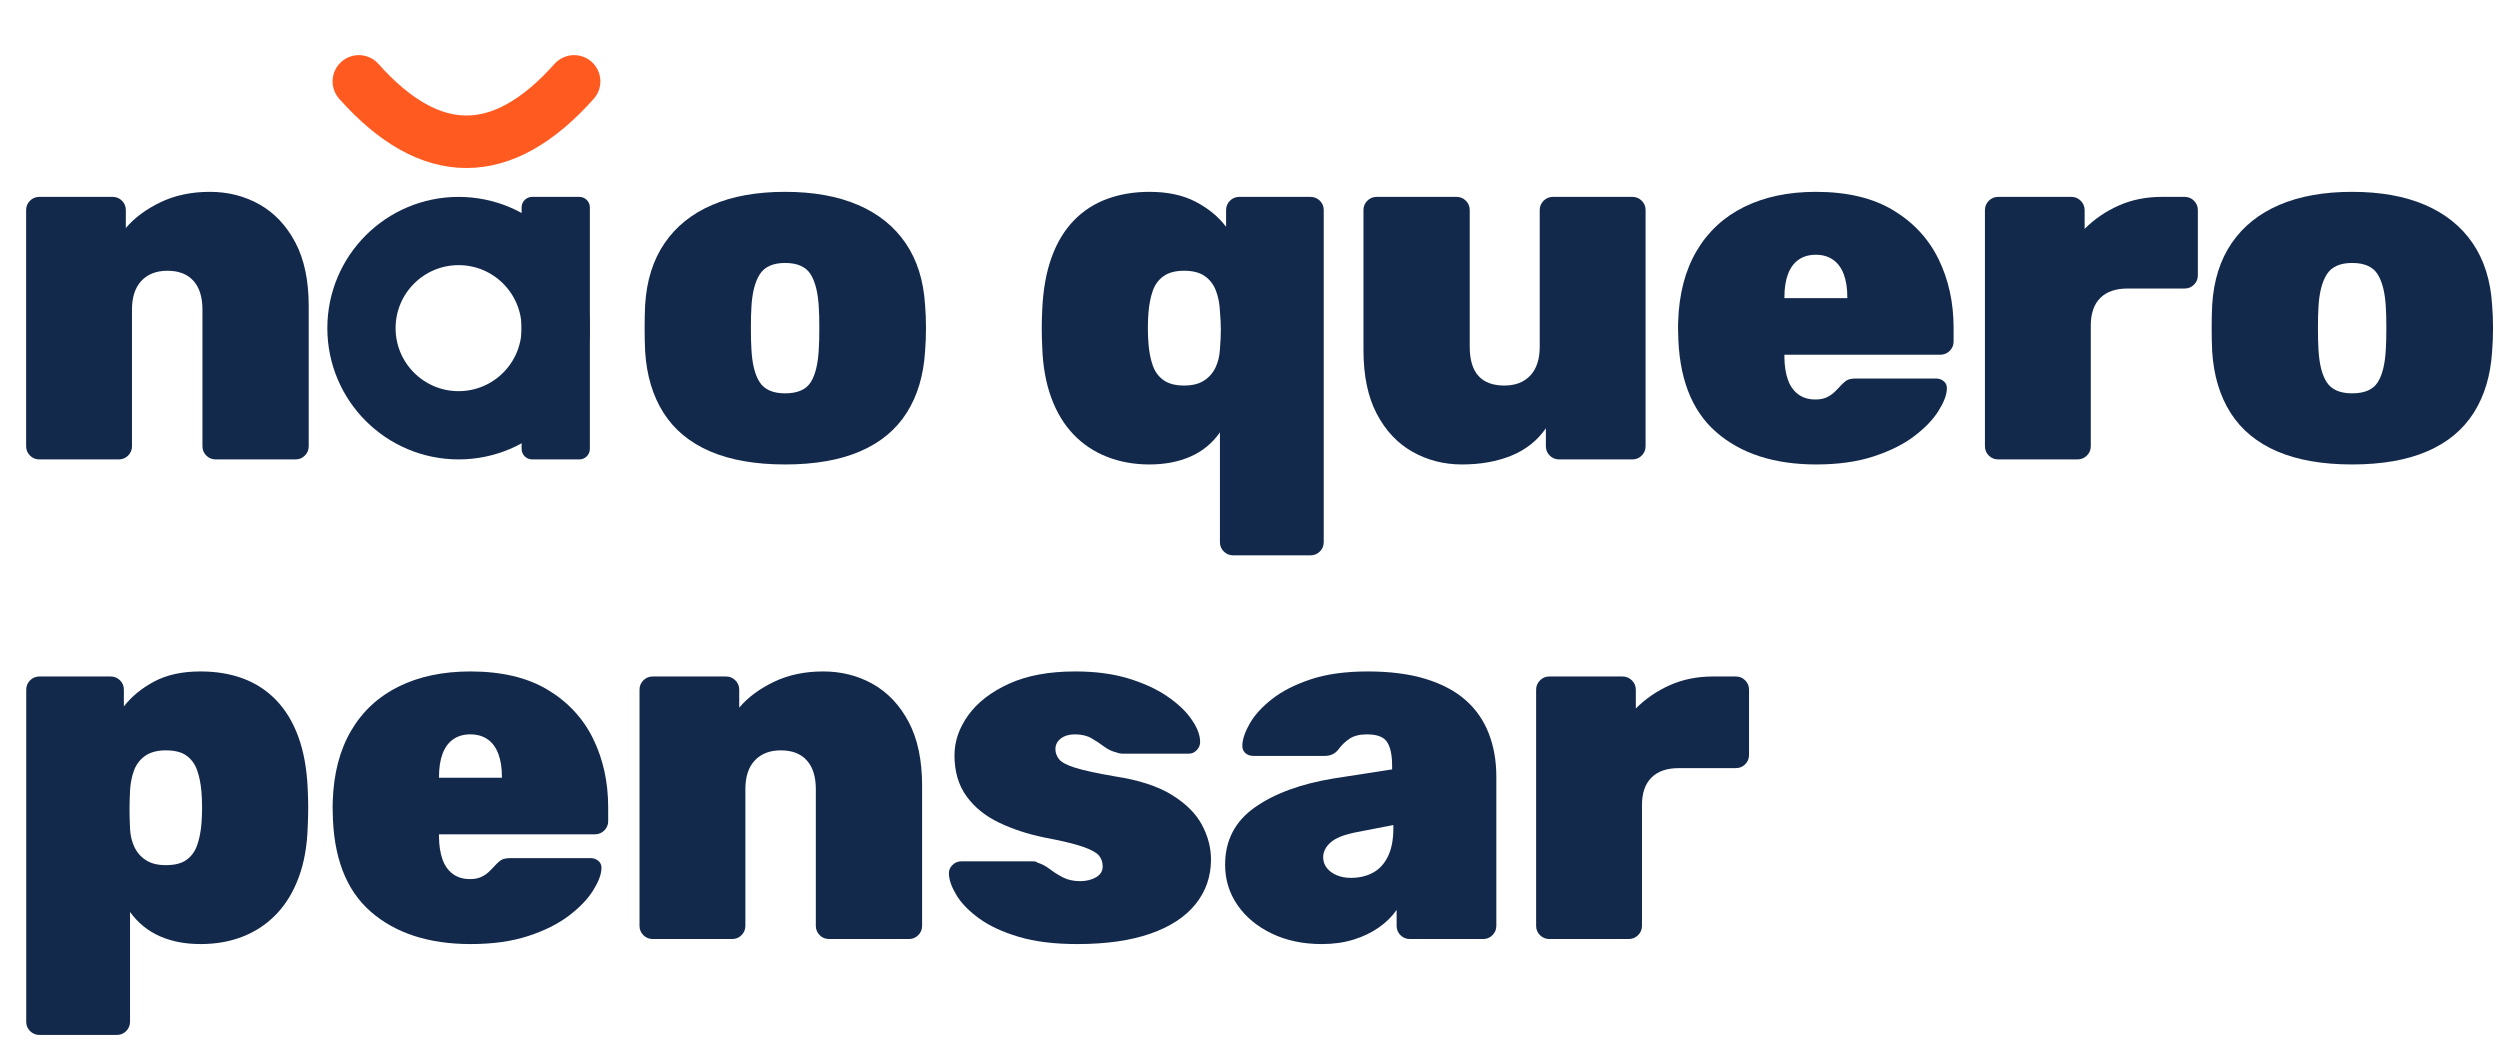
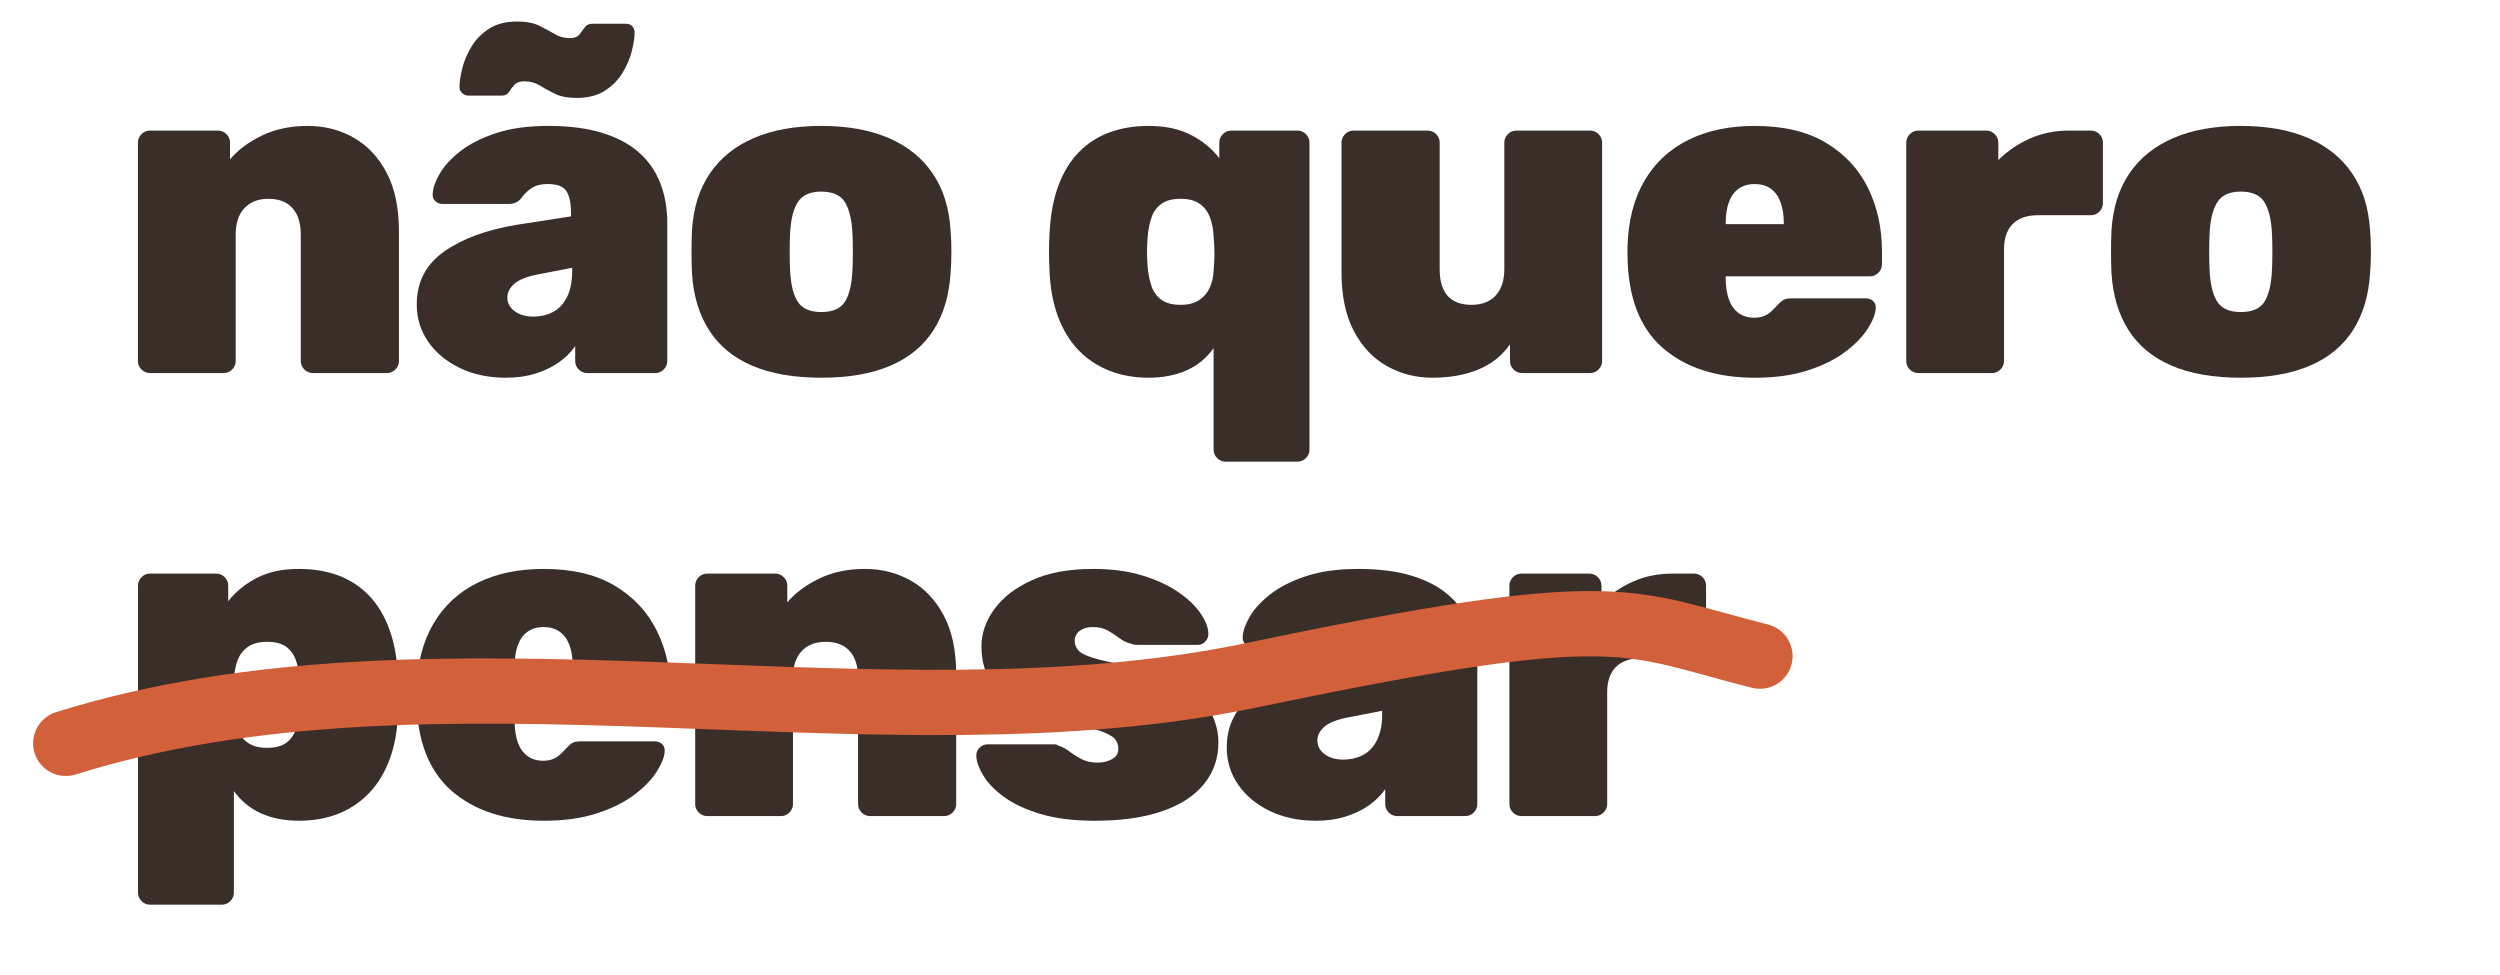
- <svg xmlns="http://www.w3.org/2000/svg" viewBox="0 -910 4952 2100" role="img" aria-label="Não Quero Pensar">
-   <path d="M77.812 0.0Q67.0 0.0 59.375 -7.625Q51.75 -15.25 51.75 -26.062V-493.938Q51.75 -504.75 59.375 -512.375Q67.0 -520.0 77.812 -520.0H223.188Q234.0 -520.0 241.625 -512.375Q249.25 -504.75 249.25 -493.938V-458.312Q274.625 -488.438 317.594 -509.219Q360.562 -530.0 415.625 -530.0Q469.812 -530.0 514.094 -504.969Q558.375 -479.938 584.938 -429.844Q611.5 -379.75 611.5 -303.562V-26.062Q611.5 -15.25 603.875 -7.625Q596.25 0.0 585.438 0.0H427.062Q416.25 0.0 408.625 -7.625Q401.0 -15.25 401.0 -26.062V-296.938Q401.0 -333.875 383.125 -353.781Q365.25 -373.688 331.688 -373.688Q298.875 -373.688 280.156 -353.781Q261.438 -333.875 261.438 -296.938V-26.062Q261.438 -15.25 253.812 -7.625Q246.188 0.0 235.375 0.0Z" fill="#13294B" />
-   <circle cx="908.4" cy="-260.0" r="192.4" stroke="#13294B" stroke-width="135.2" fill="none" />
-   <rect x="1033.2" y="-520.0" width="135.2" height="520.0" rx="20.8" fill="#13294B" />
-   <path d="M710.8 -748.8 Q924.0 -509.6 1137.2 -748.8" stroke="#FF5A1F" stroke-width="104.0" fill="none" stroke-linecap="round" />
-   <path d="M1555.125 10.0Q1466.875 10.0 1406.594 -15.938Q1346.312 -41.875 1314.312 -92.25Q1282.312 -142.625 1277.875 -213.938Q1276.875 -235.438 1276.875 -260.406Q1276.875 -285.375 1277.875 -306.062Q1282.312 -378.375 1316.344 -428.25Q1350.375 -478.125 1410.656 -504.062Q1470.938 -530.0 1555.125 -530.0Q1639.312 -530.0 1699.594 -504.062Q1759.875 -478.125 1793.906 -428.25Q1827.938 -378.375 1832.375 -306.062Q1834.188 -285.375 1834.188 -260.406Q1834.188 -235.438 1832.375 -213.938Q1827.938 -142.625 1795.938 -92.25Q1763.938 -41.875 1703.656 -15.938Q1643.375 10.0 1555.125 10.0ZM1555.125 -130.875Q1591.812 -130.875 1605.75 -152.719Q1619.688 -174.562 1621.875 -218.938Q1622.875 -233.938 1622.875 -260.0Q1622.875 -286.062 1621.875 -301.062Q1619.688 -344.0 1605.75 -366.562Q1591.812 -389.125 1555.125 -389.125Q1519.25 -389.125 1504.906 -366.562Q1490.562 -344.0 1488.375 -301.062Q1487.375 -286.062 1487.375 -260.0Q1487.375 -233.938 1488.375 -218.938Q1490.562 -174.562 1504.906 -152.719Q1519.25 -130.875 1555.125 -130.875Z" fill="#13294B" />
-   <path d="M2442.5 190.0Q2431.688 190.0 2424.062 182.375Q2416.438 174.75 2416.438 163.938V-53.562Q2393.875 -21.375 2358.25 -5.688Q2322.625 10.0 2276.875 10.0Q2231.062 10.0 2192.594 -5.219Q2154.125 -20.438 2126.281 -49.562Q2098.438 -78.688 2082.469 -121.906Q2066.5 -165.125 2064.5 -221.312Q2063.5 -242.812 2063.5 -260.0Q2063.5 -277.188 2064.5 -297.875Q2067.312 -357.312 2083.281 -400.938Q2099.25 -444.562 2127.094 -473.281Q2154.938 -502.0 2193.0 -516.0Q2231.062 -530.0 2276.875 -530.0Q2330.75 -530.0 2368.406 -510.344Q2406.062 -490.688 2428.625 -460.75V-493.938Q2428.625 -504.75 2436.25 -512.375Q2443.875 -520.0 2454.688 -520.0H2596.0Q2606.812 -520.0 2614.438 -512.375Q2622.062 -504.75 2622.062 -493.938V163.938Q2622.062 174.75 2614.438 182.375Q2606.812 190.0 2596.0 190.0ZM2345.438 -146.312Q2369.75 -146.312 2384.844 -156.062Q2399.938 -165.812 2407.688 -182.062Q2415.438 -198.312 2416.438 -218.812Q2418.25 -240.312 2418.25 -256.594Q2418.25 -272.875 2416.438 -293.562Q2415.438 -315.875 2408.594 -334.031Q2401.75 -352.188 2386.656 -362.938Q2371.562 -373.688 2345.438 -373.688Q2319.938 -373.688 2304.938 -363.125Q2289.938 -352.562 2283.469 -334.125Q2277.0 -315.688 2275.0 -292.062Q2272.375 -260.0 2275.0 -227.938Q2277.0 -204.312 2283.469 -185.875Q2289.938 -167.438 2304.938 -156.875Q2319.938 -146.312 2345.438 -146.312Z" fill="#13294B" />
-   <path d="M2895.875 10.0Q2842.5 10.0 2798.0 -15.031Q2753.5 -40.062 2727.125 -90.25Q2700.75 -140.438 2700.75 -216.438V-493.938Q2700.75 -504.75 2708.375 -512.375Q2716.0 -520.0 2726.812 -520.0H2885.188Q2896.0 -520.0 2903.625 -512.375Q2911.25 -504.75 2911.25 -493.938V-223.062Q2911.25 -146.312 2979.812 -146.312Q3012.625 -146.312 3031.25 -166.219Q3049.875 -186.125 3049.875 -223.062V-493.938Q3049.875 -504.75 3057.5 -512.375Q3065.125 -520.0 3075.938 -520.0H3233.5Q3244.312 -520.0 3251.938 -512.375Q3259.562 -504.75 3259.562 -493.938V-26.062Q3259.562 -15.25 3251.938 -7.625Q3244.312 0.0 3233.5 0.0H3088.125Q3077.312 0.0 3069.688 -7.625Q3062.062 -15.25 3062.062 -26.062V-61.688Q3036.688 -25.062 2993.906 -7.531Q2951.125 10.0 2895.875 10.0Z" fill="#13294B" />
-   <path d="M3597.5 10.0Q3472.875 10.0 3399.219 -54.312Q3325.562 -118.625 3324.062 -251.688Q3323.875 -256.125 3323.875 -262.438Q3323.875 -268.75 3324.062 -272.375Q3326.625 -355.0 3360.531 -412.688Q3394.438 -470.375 3454.938 -500.188Q3515.438 -530.0 3596.688 -530.0Q3689.438 -530.0 3749.812 -493.719Q3810.188 -457.438 3839.938 -396.594Q3869.688 -335.75 3869.688 -260.625V-233.438Q3869.688 -222.625 3861.969 -215.0Q3854.25 -207.375 3843.438 -207.375H3534.562Q3534.562 -206.562 3534.562 -205.0Q3534.562 -203.438 3534.562 -201.438Q3534.938 -176.75 3541.344 -158.188Q3547.75 -139.625 3561.625 -129.156Q3575.5 -118.688 3595.875 -118.688Q3608.812 -118.688 3617.812 -122.75Q3626.812 -126.812 3633.656 -133.375Q3640.5 -139.938 3645.5 -145.5Q3654.5 -155.25 3660.312 -157.75Q3666.125 -160.25 3677.938 -160.25H3834.5Q3844.312 -160.25 3850.812 -154.344Q3857.312 -148.438 3856.312 -138.625Q3855.312 -120.562 3839.188 -95.188Q3823.062 -69.812 3791.281 -45.75Q3759.5 -21.688 3710.938 -5.844Q3662.375 10.0 3597.5 10.0ZM3534.562 -319.438H3659.188V-321.0Q3659.188 -348.25 3651.969 -367.125Q3644.75 -386.0 3630.688 -395.688Q3616.625 -405.375 3596.688 -405.375Q3576.75 -405.375 3562.781 -395.688Q3548.812 -386.0 3541.688 -367.125Q3534.562 -348.25 3534.562 -321.0Z" fill="#13294B" />
-   <path d="M3957.812 0.0Q3947.0 0.0 3939.375 -7.625Q3931.75 -15.25 3931.75 -26.062V-493.75Q3931.75 -504.562 3939.375 -512.281Q3947.0 -520.0 3957.812 -520.0H4103.0Q4113.812 -520.0 4121.531 -512.281Q4129.25 -504.562 4129.25 -493.75V-456.688Q4158.625 -486.0 4197.094 -503.0Q4235.562 -520.0 4281.5 -520.0H4327.438Q4338.25 -520.0 4345.875 -512.375Q4353.5 -504.75 4353.5 -493.938V-364.562Q4353.5 -353.75 4345.875 -346.125Q4338.25 -338.5 4327.438 -338.5H4214.562Q4178.938 -338.5 4160.188 -319.75Q4141.438 -301.0 4141.438 -265.375V-26.062Q4141.438 -15.25 4133.719 -7.625Q4126.0 0.0 4115.188 0.0Z" fill="#13294B" />
-   <path d="M4659.125 10.0Q4570.875 10.0 4510.594 -15.938Q4450.312 -41.875 4418.312 -92.25Q4386.312 -142.625 4381.875 -213.938Q4380.875 -235.438 4380.875 -260.406Q4380.875 -285.375 4381.875 -306.062Q4386.312 -378.375 4420.344 -428.25Q4454.375 -478.125 4514.656 -504.062Q4574.938 -530.0 4659.125 -530.0Q4743.312 -530.0 4803.594 -504.062Q4863.875 -478.125 4897.906 -428.25Q4931.938 -378.375 4936.375 -306.062Q4938.188 -285.375 4938.188 -260.406Q4938.188 -235.438 4936.375 -213.938Q4931.938 -142.625 4899.938 -92.25Q4867.938 -41.875 4807.656 -15.938Q4747.375 10.0 4659.125 10.0ZM4659.125 -130.875Q4695.812 -130.875 4709.75 -152.719Q4723.688 -174.562 4725.875 -218.938Q4726.875 -233.938 4726.875 -260.0Q4726.875 -286.062 4725.875 -301.062Q4723.688 -344.0 4709.75 -366.562Q4695.812 -389.125 4659.125 -389.125Q4623.25 -389.125 4608.906 -366.562Q4594.562 -344.0 4592.375 -301.062Q4591.375 -286.062 4591.375 -260.0Q4591.375 -233.938 4592.375 -218.938Q4594.562 -174.562 4608.906 -152.719Q4623.25 -130.875 4659.125 -130.875Z" fill="#13294B" />
-   <path d="M78.0 1140.0Q67.188 1140.0 59.562 1132.375Q51.938 1124.75 51.938 1113.938V456.062Q51.938 445.25 59.562 437.625Q67.188 430.0 78.0 430.0H219.312Q230.125 430.0 237.75 437.625Q245.375 445.25 245.375 456.062V489.25Q268.75 459.312 306.0 439.656Q343.25 420.0 397.125 420.0Q443.938 420.0 481.5 434.0Q519.062 448.0 546.906 476.719Q574.75 505.438 590.812 549.062Q606.875 592.688 609.5 652.125Q610.5 672.812 610.5 690.0Q610.5 707.188 609.5 728.688Q607.688 784.875 591.625 828.094Q575.562 871.312 547.719 900.438Q519.875 929.562 481.906 944.781Q443.938 960.0 397.125 960.0Q351.375 960.0 316.156 944.312Q280.938 928.625 257.562 896.438V1113.938Q257.562 1124.75 249.938 1132.375Q242.312 1140.0 231.5 1140.0ZM328.562 803.688Q355.062 803.688 369.562 793.125Q384.062 782.562 390.531 764.125Q397.0 745.688 399.0 722.062Q401.625 690.0 399.0 657.938Q397.0 634.312 390.531 615.875Q384.062 597.438 369.562 586.875Q355.062 576.312 328.562 576.312Q303.25 576.312 287.75 587.062Q272.25 597.812 265.5 615.969Q258.75 634.125 257.562 656.438Q256.562 677.125 256.562 693.406Q256.562 709.688 257.562 731.188Q258.562 751.688 266.312 767.938Q274.062 784.188 289.25 793.938Q304.438 803.688 328.562 803.688Z" fill="#13294B" />
-   <path d="M932.5 960.0Q807.875 960.0 734.219 895.688Q660.562 831.375 659.062 698.312Q658.875 693.875 658.875 687.562Q658.875 681.25 659.062 677.625Q661.625 595.0 695.531 537.312Q729.438 479.625 789.938 449.812Q850.438 420.0 931.688 420.0Q1024.438 420.0 1084.812 456.281Q1145.188 492.562 1174.938 553.406Q1204.688 614.25 1204.688 689.375V716.562Q1204.688 727.375 1196.969 735.0Q1189.25 742.625 1178.438 742.625H869.562Q869.562 743.438 869.562 745.0Q869.562 746.562 869.562 748.562Q869.938 773.25 876.344 791.812Q882.75 810.375 896.625 820.844Q910.5 831.312 930.875 831.312Q943.812 831.312 952.812 827.25Q961.812 823.188 968.656 816.625Q975.5 810.062 980.5 804.5Q989.5 794.75 995.312 792.25Q1001.125 789.75 1012.938 789.75H1169.5Q1179.312 789.75 1185.812 795.656Q1192.312 801.562 1191.312 811.375Q1190.312 829.438 1174.188 854.812Q1158.062 880.188 1126.281 904.25Q1094.5 928.312 1045.938 944.156Q997.375 960.0 932.5 960.0ZM869.562 630.562H994.188V629.0Q994.188 601.75 986.969 582.875Q979.75 564.0 965.688 554.312Q951.625 544.625 931.688 544.625Q911.75 544.625 897.781 554.312Q883.812 564.0 876.688 582.875Q869.562 601.75 869.562 629.0Z" fill="#13294B" />
-   <path d="M1292.812 950.0Q1282.0 950.0 1274.375 942.375Q1266.75 934.75 1266.75 923.938V456.062Q1266.75 445.25 1274.375 437.625Q1282.0 430.0 1292.812 430.0H1438.188Q1449.0 430.0 1456.625 437.625Q1464.25 445.25 1464.25 456.062V491.688Q1489.625 461.562 1532.594 440.781Q1575.562 420.0 1630.625 420.0Q1684.812 420.0 1729.094 445.031Q1773.375 470.062 1799.938 520.156Q1826.5 570.25 1826.5 646.438V923.938Q1826.5 934.75 1818.875 942.375Q1811.25 950.0 1800.438 950.0H1642.062Q1631.25 950.0 1623.625 942.375Q1616.0 934.75 1616.0 923.938V653.062Q1616.0 616.125 1598.125 596.219Q1580.25 576.312 1546.688 576.312Q1513.875 576.312 1495.156 596.219Q1476.438 616.125 1476.438 653.062V923.938Q1476.438 934.75 1468.812 942.375Q1461.188 950.0 1450.375 950.0Z" fill="#13294B" />
-   <path d="M2133.938 960.0Q2065.688 960.0 2017.625 945.594Q1969.562 931.188 1939.469 909.25Q1909.375 887.312 1895.031 863.844Q1880.688 840.375 1879.688 822.25Q1878.688 811.25 1886.281 803.719Q1893.875 796.188 1903.312 796.188H2047.5Q2049.438 796.188 2051.094 796.562Q2052.75 796.938 2054.875 798.625Q2067.875 802.625 2079.594 811.625Q2091.312 820.625 2105.625 828.0Q2119.938 835.375 2139.625 835.375Q2157.375 835.375 2170.781 827.812Q2184.188 820.25 2184.188 806.125Q2184.188 793.562 2176.812 784.688Q2169.438 775.812 2145.031 767.281Q2120.625 758.75 2068.188 748.812Q2019.0 738.688 1978.594 719.312Q1938.188 699.938 1914.406 667.156Q1890.625 634.375 1890.625 586.125Q1890.625 544.625 1917.938 506.656Q1945.25 468.688 1998.562 444.344Q2051.875 420.0 2129.75 420.0Q2189.312 420.0 2234.781 433.812Q2280.25 447.625 2311.594 468.969Q2342.938 490.312 2359.531 514.0Q2376.125 537.688 2377.125 556.812Q2378.125 567.625 2371.125 575.25Q2364.125 582.875 2355.125 582.875H2223.938Q2220.812 582.875 2217.438 582.219Q2214.062 581.562 2211.688 580.438Q2198.438 577.438 2186.875 568.719Q2175.312 560.0 2161.969 552.312Q2148.625 544.625 2128.938 544.625Q2112.0 544.625 2101.281 552.875Q2090.562 561.125 2090.562 573.938Q2090.562 584.562 2097.688 593.75Q2104.812 602.938 2129.688 610.75Q2154.562 618.562 2208.625 627.875Q2279.125 638.625 2321.0 664.406Q2362.875 690.188 2380.812 723.875Q2398.75 757.562 2398.75 792.312Q2398.75 842.875 2368.125 880.938Q2337.5 919.0 2278.375 939.5Q2219.25 960.0 2133.938 960.0Z" fill="#13294B" />
-   <path d="M2617.875 960.0Q2562.562 960.0 2519.219 939.188Q2475.875 918.375 2451.281 882.844Q2426.688 847.312 2426.688 802.875Q2426.688 730.812 2485.344 689.406Q2544.0 648.0 2641.75 631.938L2757.5 614.0V606.625Q2757.5 575.562 2747.75 560.094Q2738.0 544.625 2707.625 544.625Q2686.5 544.625 2673.594 552.938Q2660.688 561.25 2650.312 575.562Q2640.438 587.312 2624.0 587.312H2482.875Q2472.5 587.312 2466.281 581.219Q2460.062 575.125 2460.875 565.312Q2461.688 547.25 2475.844 522.594Q2490.0 497.938 2519.719 474.594Q2549.438 451.25 2596.219 435.625Q2643.0 420.0 2709.25 420.0Q2775.562 420.0 2823.812 434.781Q2872.062 449.562 2902.906 476.688Q2933.75 503.812 2948.844 542.531Q2963.938 581.25 2963.938 628.312V923.938Q2963.938 934.75 2956.312 942.375Q2948.688 950.0 2937.875 950.0H2792.5Q2781.688 950.0 2774.062 942.375Q2766.438 934.75 2766.438 923.938V892.375Q2752.812 912.0 2731.219 927.156Q2709.625 942.312 2681.219 951.156Q2652.812 960.0 2617.875 960.0ZM2675.812 828.875Q2700.688 828.875 2719.594 818.625Q2738.5 808.375 2749.219 786.375Q2759.938 764.375 2759.938 731.438V724.25L2687.812 738.188Q2651.312 745.125 2636.125 758.312Q2620.938 771.5 2620.938 788.125Q2620.938 800.0 2628.156 809.219Q2635.375 818.438 2647.812 823.656Q2660.25 828.875 2675.812 828.875Z" fill="#13294B" />
-   <path d="M3068.812 950.0Q3058.0 950.0 3050.375 942.375Q3042.75 934.75 3042.75 923.938V456.25Q3042.75 445.438 3050.375 437.719Q3058.0 430.0 3068.812 430.0H3214.0Q3224.812 430.0 3232.531 437.719Q3240.25 445.438 3240.25 456.25V493.312Q3269.625 464.0 3308.094 447.0Q3346.562 430.0 3392.5 430.0H3438.438Q3449.25 430.0 3456.875 437.625Q3464.5 445.25 3464.5 456.062V585.438Q3464.5 596.25 3456.875 603.875Q3449.25 611.5 3438.438 611.5H3325.562Q3289.938 611.5 3271.188 630.25Q3252.438 649.0 3252.438 684.625V923.938Q3252.438 934.75 3244.719 942.375Q3237.0 950.0 3226.188 950.0Z" fill="#13294B" />
+ <svg xmlns="http://www.w3.org/2000/svg" viewBox="-244 -800 5361 2090" role="img" aria-label="Não Quero Pensar">
+   <path d="M77.812 0.0Q67.0 0 59.375 -7.625Q51.75 -15.25 51.75 -26.062V-493.938Q51.75 -504.75 59.375 -512.375Q67.0 -520 77.812 -520.0H223.188Q234.0 -520 241.625 -512.375Q249.25 -504.75 249.25 -493.938V-458.312Q274.625 -488.438 317.594 -509.219Q360.562 -530.0 415.625 -530.0Q469.812 -530.0 514.094 -504.969Q558.375 -479.938 584.938 -429.844Q611.5 -379.75 611.5 -303.562V-26.062Q611.5 -15.25 603.875 -7.625Q596.25 0.0 585.438 0.0H427.062Q416.25 0.0 408.625 -7.625Q401.0 -15.25 401.0 -26.062V-296.938Q401.0 -333.875 383.125 -353.781Q365.25 -373.688 331.688 -373.688Q298.875 -373.688 280.156 -353.781Q261.438 -333.875 261.438 -296.938V-26.062Q261.438 -15.25 253.812 -7.625Q246.188 0.0 235.375 0.0Z" fill="#3A2E28" />
+   <path d="M840.875 10.0Q785.562 10.0 742.219 -10.812Q698.875 -31.625 674.281 -67.156Q649.688 -102.688 649.688 -147.125Q649.688 -219.188 708.344 -260.594Q767.0 -302 864.75 -318.062L980.5 -336.0V-343.375Q980.5 -374.438 970.75 -389.906Q961.0 -405.375 930.625 -405.375Q909.5 -405.375 896.594 -397.062Q883.688 -388.75 873.312 -374.438Q863.438 -362.688 847.0 -362.688H705.875Q695.5 -362.688 689.281 -368.781Q683.062 -374.875 683.875 -384.688Q684.688 -402.75 698.844 -427.406Q713.0 -452.062 742.719 -475.406Q772.438 -498.75 819.219 -514.375Q866.0 -530 932.25 -530.0Q998.562 -530.0 1046.812 -515.219Q1095.062 -500.438 1125.906 -473.312Q1156.75 -446.188 1171.844 -407.469Q1186.938 -368.75 1186.938 -321.688V-26.062Q1186.938 -15.25 1179.312 -7.625Q1171.688 0.0 1160.875 0.0H1015.5Q1004.688 0.0 997.062 -7.625Q989.438 -15.25 989.438 -26.062V-57.625Q975.812 -38.0 954.219 -22.844Q932.625 -7.688 904.219 1.156Q875.812 10.0 840.875 10.0ZM898.812 -121.125Q923.688 -121.125 942.594 -131.375Q961.5 -141.625 972.219 -163.625Q982.938 -185.625 982.938 -218.562V-225.75L910.812 -211.812Q874.312 -204.875 859.125 -191.688Q843.938 -178.5 843.938 -161.875Q843.938 -150.0 851.156 -140.781Q858.375 -131.562 870.812 -126.344Q883.25 -121.125 898.812 -121.125ZM992.812 -590.0Q964.125 -590.0 945.969 -598.906Q927.812 -607.812 913.375 -616.719Q898.938 -625.625 880.062 -625.625Q865.812 -625.625 859.188 -618.219Q852.562 -610.812 847.656 -602.906Q842.75 -595.0 831.75 -595.0H759.75Q752.75 -595.0 747.031 -600.406Q741.312 -605.812 741.312 -612.625Q741.312 -629.062 747.219 -653.031Q753.125 -677.0 767.094 -700.094Q781.062 -723.188 805.031 -738.531Q829.0 -753.875 865.125 -753.875Q894.0 -753.875 912.156 -744.969Q930.312 -736.062 945.156 -727.156Q960.0 -718.25 978.062 -718.25Q992.5 -718.25 998.625 -726.156Q1004.75 -734.062 1010.062 -741.562Q1015.375 -749.062 1026.375 -749.062H1098.375Q1107.188 -749.062 1112.0 -743.656Q1116.812 -738.25 1116.812 -730.625Q1116.812 -714.188 1110.906 -690.531Q1105.0 -666.875 1090.938 -643.781Q1076.875 -620.688 1052.906 -605.344Q1028.938 -590.0 992.812 -590.0Z" fill="#3A2E28" />
+   <path d="M1517.125 10.0Q1428.875 10.0 1368.594 -15.938Q1308.312 -41.875 1276.312 -92.25Q1244.312 -142.625 1239.875 -213.938Q1238.875 -235.438 1238.875 -260.406Q1238.875 -285.375 1239.875 -306.062Q1244.312 -378.375 1278.344 -428.25Q1312.375 -478.125 1372.656 -504.062Q1432.938 -530.0 1517.125 -530.0Q1601.312 -530.0 1661.594 -504.062Q1721.875 -478.125 1755.906 -428.25Q1789.938 -378.375 1794.375 -306.062Q1796.188 -285.375 1796.188 -260.406Q1796.188 -235.438 1794.375 -213.938Q1789.938 -142.625 1757.938 -92.25Q1725.938 -41.875 1665.656 -15.938Q1605.375 10.0 1517.125 10.0ZM1517.125 -130.875Q1553.812 -130.875 1567.75 -152.719Q1581.688 -174.562 1583.875 -218.938Q1584.875 -233.938 1584.875 -260.0Q1584.875 -286.062 1583.875 -301.062Q1581.688 -344.0 1567.75 -366.562Q1553.812 -389.125 1517.125 -389.125Q1481.25 -389.125 1466.906 -366.562Q1452.562 -344.0 1450.375 -301.062Q1449.375 -286.062 1449.375 -260.0Q1449.375 -233.938 1450.375 -218.938Q1452.562 -174.562 1466.906 -152.719Q1481.25 -130.875 1517.125 -130.875Z" fill="#3A2E28" />
+   <path d="M2384.5 190.0Q2373.688 190.0 2366.062 182.375Q2358.438 174.75 2358.438 163.938V-53.562Q2335.875 -21.375 2300.25 -5.688Q2264.625 10.0 2218.875 10.0Q2173.062 10.0 2134.594 -5.219Q2096.125 -20.438 2068.281 -49.562Q2040.438 -78.688 2024.469 -121.906Q2008.5 -165.125 2006.5 -221.312Q2005.5 -242.812 2005.5 -260.0Q2005.5 -277.188 2006.5 -297.875Q2009.312 -357.312 2025.281 -400.938Q2041.25 -444.562 2069.094 -473.281Q2096.938 -502.0 2135.0 -516.0Q2173.062 -530.0 2218.875 -530.0Q2272.75 -530.0 2310.406 -510.344Q2348.062 -490.688 2370.625 -460.75V-493.938Q2370.625 -504.75 2378.25 -512.375Q2385.875 -520.0 2396.688 -520.0H2538.0Q2548.812 -520.0 2556.438 -512.375Q2564.062 -504.75 2564.062 -493.938V163.938Q2564.062 174.75 2556.438 182.375Q2548.812 190.0 2538.0 190ZM2287.438 -146.312Q2311.75 -146.312 2326.844 -156.062Q2341.938 -165.812 2349.688 -182.062Q2357.438 -198.312 2358.438 -218.812Q2360.25 -240.312 2360.25 -256.594Q2360.25 -272.875 2358.438 -293.562Q2357.438 -315.875 2350.594 -334.031Q2343.75 -352.188 2328.656 -362.938Q2313.562 -373.688 2287.438 -373.688Q2261.938 -373.688 2246.938 -363.125Q2231.938 -352.562 2225.469 -334.125Q2219.0 -315.688 2217.0 -292.062Q2214.375 -260.0 2217.0 -227.938Q2219.0 -204.312 2225.469 -185.875Q2231.938 -167.438 2246.938 -156.875Q2261.938 -146.312 2287.438 -146.312Z" fill="#3A2E28" />
+   <path d="M2827.875 10.0Q2774.5 10.0 2730.0 -15.031Q2685.5 -40.062 2659.125 -90.25Q2632.75 -140.438 2632.75 -216.438V-493.938Q2632.75 -504.75 2640.375 -512.375Q2648.0 -520 2658.812 -520.0H2817.188Q2828.0 -520 2835.625 -512.375Q2843.25 -504.75 2843.25 -493.938V-223.062Q2843.25 -146.312 2911.812 -146.312Q2944.625 -146.312 2963.25 -166.219Q2981.875 -186.125 2981.875 -223.062V-493.938Q2981.875 -504.75 2989.5 -512.375Q2997.125 -520.0 3007.938 -520.0H3165.5Q3176.312 -520.0 3183.938 -512.375Q3191.562 -504.75 3191.562 -493.938V-26.062Q3191.562 -15.25 3183.938 -7.625Q3176.312 0.0 3165.5 0.0H3020.125Q3009.312 0.0 3001.688 -7.625Q2994.062 -15.25 2994.062 -26.062V-61.688Q2968.688 -25.062 2925.906 -7.531Q2883.125 10.0 2827.875 10.0Z" fill="#3A2E28" />
+   <path d="M3519.5 10.0Q3394.875 10.0 3321.219 -54.312Q3247.562 -118.625 3246.062 -251.688Q3245.875 -256.125 3245.875 -262.438Q3245.875 -268.75 3246.062 -272.375Q3248.625 -355.0 3282.531 -412.688Q3316.438 -470.375 3376.938 -500.188Q3437.438 -530.0 3518.688 -530.0Q3611.438 -530.0 3671.812 -493.719Q3732.188 -457.438 3761.938 -396.594Q3791.688 -335.75 3791.688 -260.625V-233.438Q3791.688 -222.625 3783.969 -215.0Q3776.25 -207.375 3765.438 -207.375H3456.562Q3456.562 -206.562 3456.562 -205.0Q3456.562 -203.438 3456.562 -201.438Q3456.938 -176.75 3463.344 -158.188Q3469.75 -139.625 3483.625 -129.156Q3497.5 -118.688 3517.875 -118.688Q3530.812 -118.688 3539.812 -122.75Q3548.812 -126.812 3555.656 -133.375Q3562.5 -139.938 3567.5 -145.5Q3576.5 -155.25 3582.312 -157.75Q3588.125 -160.25 3599.938 -160.25H3756.5Q3766.312 -160.25 3772.812 -154.344Q3779.312 -148.438 3778.312 -138.625Q3777.312 -120.562 3761.188 -95.188Q3745.062 -69.812 3713.281 -45.75Q3681.5 -21.688 3632.938 -5.844Q3584.375 10.0 3519.5 10.0ZM3456.562 -319.438H3581.188V-321.0Q3581.188 -348.25 3573.969 -367.125Q3566.75 -386.0 3552.688 -395.688Q3538.625 -405.375 3518.688 -405.375Q3498.75 -405.375 3484.781 -395.688Q3470.812 -386.0 3463.688 -367.125Q3456.562 -348.25 3456.562 -321.0Z" fill="#3A2E28" />
+   <path d="M3869.812 0.0Q3859.0 0 3851.375 -7.625Q3843.75 -15.25 3843.75 -26.062V-493.75Q3843.75 -504.562 3851.375 -512.281Q3859.0 -520 3869.812 -520.0H4015.0Q4025.812 -520.0 4033.531 -512.281Q4041.25 -504.562 4041.25 -493.75V-456.688Q4070.625 -486.0 4109.094 -503.0Q4147.562 -520.0 4193.5 -520.0H4239.438Q4250.25 -520.0 4257.875 -512.375Q4265.5 -504.75 4265.5 -493.938V-364.562Q4265.5 -353.75 4257.875 -346.125Q4250.25 -338.5 4239.438 -338.5H4126.562Q4090.938 -338.5 4072.188 -319.75Q4053.438 -301.0 4053.438 -265.375V-26.062Q4053.438 -15.25 4045.719 -7.625Q4038.0 0 4027.188 0.0Z" fill="#3A2E28" />
+   <path d="M4561.125 10.0Q4472.875 10.0 4412.594 -15.938Q4352.312 -41.875 4320.312 -92.25Q4288.312 -142.625 4283.875 -213.938Q4282.875 -235.438 4282.875 -260.406Q4282.875 -285.375 4283.875 -306.062Q4288.312 -378.375 4322.344 -428.25Q4356.375 -478.125 4416.656 -504.062Q4476.938 -530.0 4561.125 -530.0Q4645.312 -530.0 4705.594 -504.062Q4765.875 -478.125 4799.906 -428.25Q4833.938 -378.375 4838.375 -306.062Q4840.188 -285.375 4840.188 -260.406Q4840.188 -235.438 4838.375 -213.938Q4833.938 -142.625 4801.938 -92.25Q4769.938 -41.875 4709.656 -15.938Q4649.375 10.0 4561.125 10.0ZM4561.125 -130.875Q4597.812 -130.875 4611.75 -152.719Q4625.688 -174.562 4627.875 -218.938Q4628.875 -233.938 4628.875 -260.0Q4628.875 -286.062 4627.875 -301.062Q4625.688 -344.0 4611.75 -366.562Q4597.812 -389.125 4561.125 -389.125Q4525.25 -389.125 4510.906 -366.562Q4496.562 -344.0 4494.375 -301.062Q4493.375 -286.062 4493.375 -260.0Q4493.375 -233.938 4494.375 -218.938Q4496.562 -174.562 4510.906 -152.719Q4525.25 -130.875 4561.125 -130.875Z" fill="#3A2E28" />
+   <path d="M78.0 1140.0Q67.188 1140.0 59.562 1132.375Q51.938 1124.75 51.938 1113.938V456.062Q51.938 445.25 59.562 437.625Q67.188 430.0 78.0 430.0H219.312Q230.125 430.0 237.75 437.625Q245.375 445.25 245.375 456.062V489.25Q268.75 459.312 306.0 439.656Q343.25 420.0 397.125 420.0Q443.938 420.0 481.5 434.0Q519.062 448.0 546.906 476.719Q574.75 505.438 590.812 549.062Q606.875 592.688 609.5 652.125Q610.5 672.812 610.5 690.0Q610.5 707.188 609.5 728.688Q607.688 784.875 591.625 828.094Q575.562 871.312 547.719 900.438Q519.875 929.562 481.906 944.781Q443.938 960.0 397.125 960.0Q351.375 960.0 316.156 944.312Q280.938 928.625 257.562 896.438V1113.938Q257.562 1124.75 249.938 1132.375Q242.312 1140.0 231.5 1140.0ZM328.562 803.688Q355.062 803.688 369.562 793.125Q384.062 782.562 390.531 764.125Q397.0 745.688 399.0 722.062Q401.625 690.0 399.0 657.938Q397.0 634.312 390.531 615.875Q384.062 597.438 369.562 586.875Q355.062 576.312 328.562 576.312Q303.25 576.312 287.75 587.062Q272.25 597.812 265.5 615.969Q258.75 634.125 257.562 656.438Q256.562 677.125 256.562 693.406Q256.562 709.688 257.562 731.188Q258.562 751.688 266.312 767.938Q274.062 784.188 289.25 793.938Q304.438 803.688 328.562 803.688Z" fill="#3A2E28" />
+   <path d="M922.5 960.0Q797.875 960.0 724.219 895.688Q650.562 831.375 649.062 698.312Q648.875 693.875 648.875 687.562Q648.875 681.25 649.062 677.625Q651.625 595.0 685.531 537.312Q719.438 479.625 779.938 449.812Q840.438 420.0 921.688 420.0Q1014.438 420.0 1074.812 456.281Q1135.188 492.562 1164.938 553.406Q1194.688 614.25 1194.688 689.375V716.562Q1194.688 727.375 1186.969 735.0Q1179.25 742.625 1168.438 742.625H859.562Q859.562 743.438 859.562 745.0Q859.562 746.562 859.562 748.562Q859.938 773.25 866.344 791.812Q872.75 810.375 886.625 820.844Q900.5 831.312 920.875 831.312Q933.812 831.312 942.812 827.25Q951.812 823.188 958.656 816.625Q965.5 810.062 970.5 804.5Q979.5 794.75 985.312 792.25Q991.125 789.75 1002.938 789.75H1159.5Q1169.312 789.75 1175.812 795.656Q1182.312 801.562 1181.312 811.375Q1180.312 829.438 1164.188 854.812Q1148.062 880.188 1116.281 904.25Q1084.5 928.312 1035.938 944.156Q987.375 960.0 922.5 960.0ZM859.562 630.562H984.188V629.0Q984.188 601.75 976.969 582.875Q969.75 564.0 955.688 554.312Q941.625 544.625 921.688 544.625Q901.75 544.625 887.781 554.312Q873.812 564.0 866.688 582.875Q859.562 601.75 859.562 629.0Z" fill="#3A2E28" />
+   <path d="M1272.812 950.0Q1262.0 950.0 1254.375 942.375Q1246.75 934.75 1246.75 923.938V456.062Q1246.75 445.25 1254.375 437.625Q1262.0 430.0 1272.812 430.0H1418.188Q1429.0 430.0 1436.625 437.625Q1444.25 445.25 1444.25 456.062V491.688Q1469.625 461.562 1512.594 440.781Q1555.562 420.0 1610.625 420.0Q1664.812 420.0 1709.094 445.031Q1753.375 470.062 1779.938 520.156Q1806.5 570.25 1806.5 646.438V923.938Q1806.5 934.75 1798.875 942.375Q1791.25 950.0 1780.438 950.0H1622.062Q1611.25 950.0 1603.625 942.375Q1596.0 934.75 1596.0 923.938V653.062Q1596.0 616.125 1578.125 596.219Q1560.25 576.312 1526.688 576.312Q1493.875 576.312 1475.156 596.219Q1456.438 616.125 1456.438 653.062V923.938Q1456.438 934.75 1448.812 942.375Q1441.188 950.0 1430.375 950.0Z" fill="#3A2E28" />
+   <path d="M2103.938 960.0Q2035.688 960.0 1987.625 945.594Q1939.562 931.188 1909.469 909.25Q1879.375 887.312 1865.031 863.844Q1850.688 840.375 1849.688 822.25Q1848.688 811.25 1856.281 803.719Q1863.875 796.188 1873.312 796.188H2017.5Q2019.438 796.188 2021.094 796.562Q2022.75 796.938 2024.875 798.625Q2037.875 802.625 2049.594 811.625Q2061.312 820.625 2075.625 828.0Q2089.938 835.375 2109.625 835.375Q2127.375 835.375 2140.781 827.812Q2154.188 820.25 2154.188 806.125Q2154.188 793.562 2146.812 784.688Q2139.438 775.812 2115.031 767.281Q2090.625 758.75 2038.188 748.812Q1989.0 738.688 1948.594 719.312Q1908.188 699.938 1884.406 667.156Q1860.625 634.375 1860.625 586.125Q1860.625 544.625 1887.938 506.656Q1915.25 468.688 1968.562 444.344Q2021.875 420.0 2099.75 420.0Q2159.312 420.0 2204.781 433.812Q2250.25 447.625 2281.594 468.969Q2312.938 490.312 2329.531 514.0Q2346.125 537.688 2347.125 556.812Q2348.125 567.625 2341.125 575.25Q2334.125 582.875 2325.125 582.875H2193.938Q2190.812 582.875 2187.438 582.219Q2184.062 581.562 2181.688 580.438Q2168.438 577.438 2156.875 568.719Q2145.312 560.0 2131.969 552.312Q2118.625 544.625 2098.938 544.625Q2082.0 544.625 2071.281 552.875Q2060.562 561.125 2060.562 573.938Q2060.562 584.562 2067.688 593.75Q2074.812 602.938 2099.688 610.75Q2124.562 618.562 2178.625 627.875Q2249.125 638.625 2291.0 664.406Q2332.875 690.188 2350.812 723.875Q2368.75 757.562 2368.75 792.312Q2368.75 842.875 2338.125 880.938Q2307.5 919.0 2248.375 939.5Q2189.25 960.0 2103.938 960.0Z" fill="#3A2E28" />
+   <path d="M2577.875 960.0Q2522.562 960.0 2479.219 939.188Q2435.875 918.375 2411.281 882.844Q2386.688 847.312 2386.688 802.875Q2386.688 730.812 2445.344 689.406Q2504.0 648.0 2601.75 631.938L2717.5 614.0V606.625Q2717.5 575.562 2707.75 560.094Q2698.0 544.625 2667.625 544.625Q2646.5 544.625 2633.594 552.938Q2620.688 561.25 2610.312 575.562Q2600.438 587.312 2584.0 587.312H2442.875Q2432.5 587.312 2426.281 581.219Q2420.062 575.125 2420.875 565.312Q2421.688 547.25 2435.844 522.594Q2450.0 497.938 2479.719 474.594Q2509.438 451.25 2556.219 435.625Q2603.0 420.0 2669.25 420.0Q2735.562 420.0 2783.812 434.781Q2832.062 449.562 2862.906 476.688Q2893.75 503.812 2908.844 542.531Q2923.938 581.25 2923.938 628.312V923.938Q2923.938 934.75 2916.312 942.375Q2908.688 950.0 2897.875 950.0H2752.5Q2741.688 950.0 2734.062 942.375Q2726.438 934.75 2726.438 923.938V892.375Q2712.812 912.0 2691.219 927.156Q2669.625 942.312 2641.219 951.156Q2612.812 960.0 2577.875 960.0ZM2635.812 828.875Q2660.688 828.875 2679.594 818.625Q2698.5 808.375 2709.219 786.375Q2719.938 764.375 2719.938 731.438V724.25L2647.812 738.188Q2611.312 745.125 2596.125 758.312Q2580.938 771.5 2580.938 788.125Q2580.938 800.0 2588.156 809.219Q2595.375 818.438 2607.812 823.656Q2620.25 828.875 2635.812 828.875Z" fill="#3A2E28" />
+   <path d="M3018.812 950.0Q3008.0 950.0 3000.375 942.375Q2992.75 934.75 2992.75 923.938V456.25Q2992.75 445.438 3000.375 437.719Q3008.0 430.0 3018.812 430.0H3164.0Q3174.812 430.0 3182.531 437.719Q3190.25 445.438 3190.25 456.25V493.312Q3219.625 464.0 3258.094 447.0Q3296.562 430.0 3342.5 430.0H3388.438Q3399.25 430.0 3406.875 437.625Q3414.5 445.25 3414.5 456.062V585.438Q3414.5 596.25 3406.875 603.875Q3399.25 611.5 3388.438 611.5H3275.562Q3239.938 611.5 3221.188 630.25Q3202.438 649.0 3202.438 684.625V923.938Q3202.438 934.75 3194.719 942.375Q3187.0 950.0 3176.188 950.0Z" fill="#3A2E28" />
+   <path d="M-103 794 C696 544, 1641 815, 2440 648 S3239 534, 3530 607" stroke="#D2603A" stroke-width="140" fill="none" stroke-linecap="round" />
</svg>
